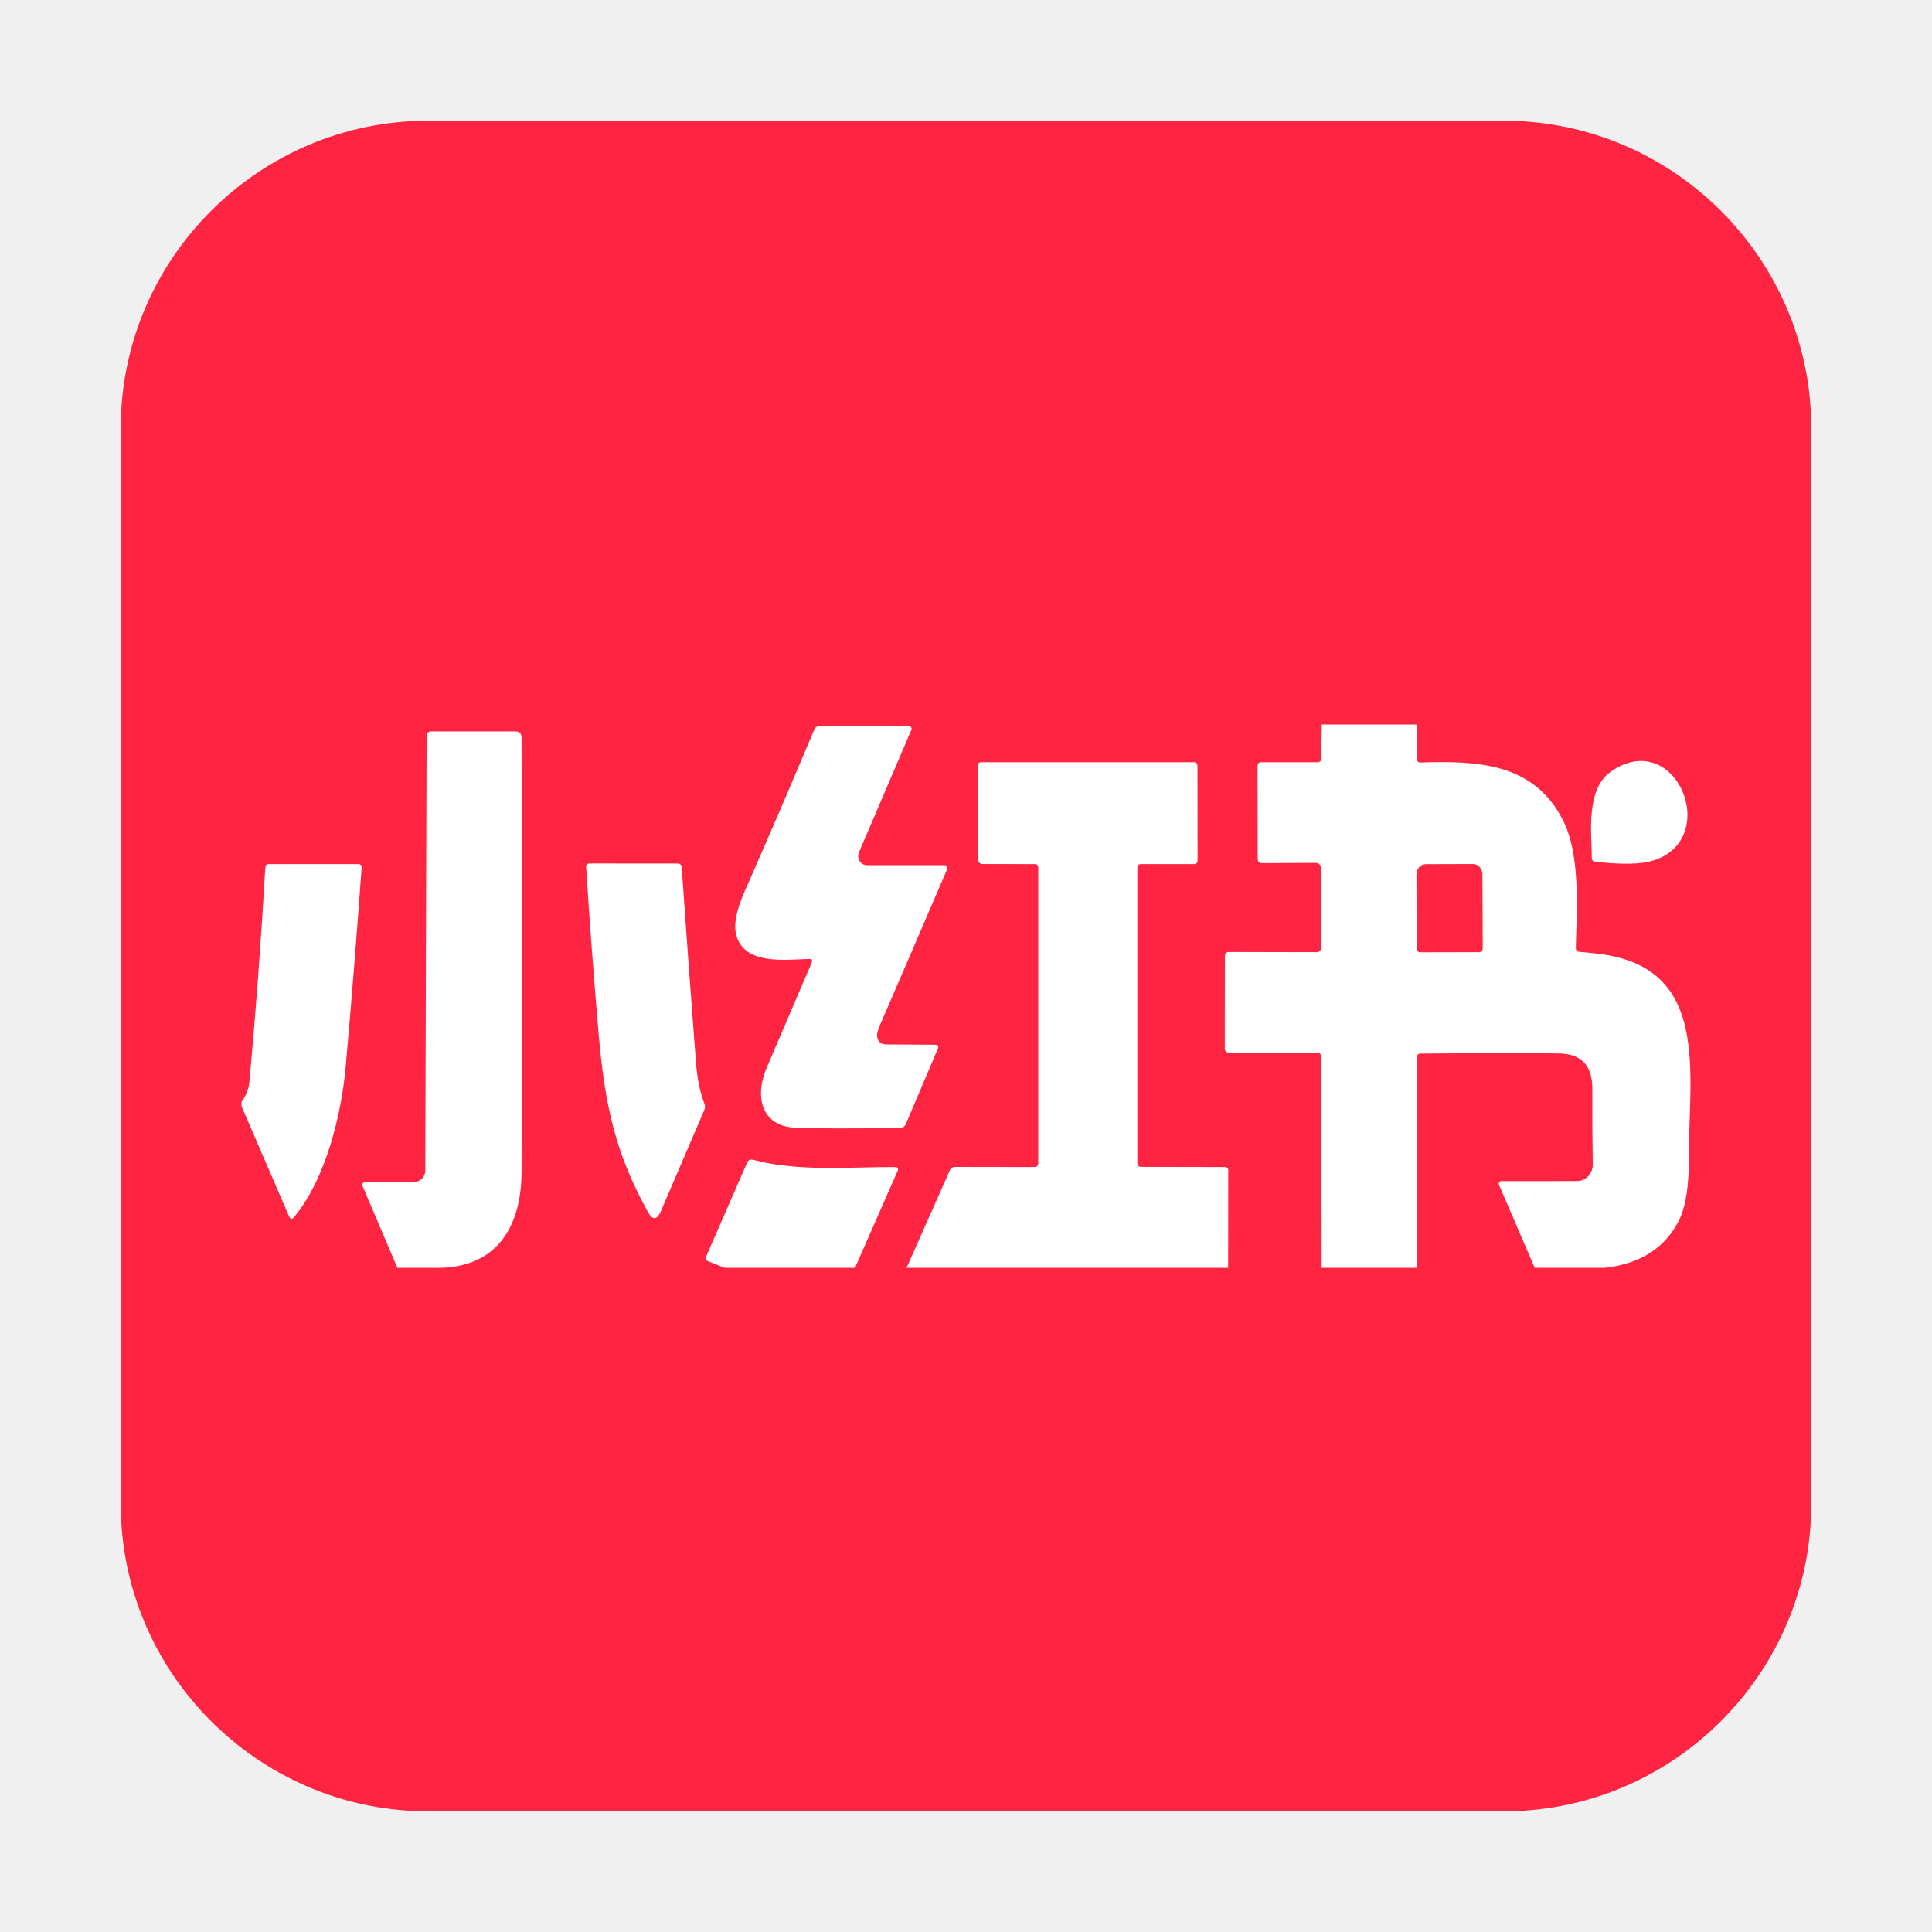
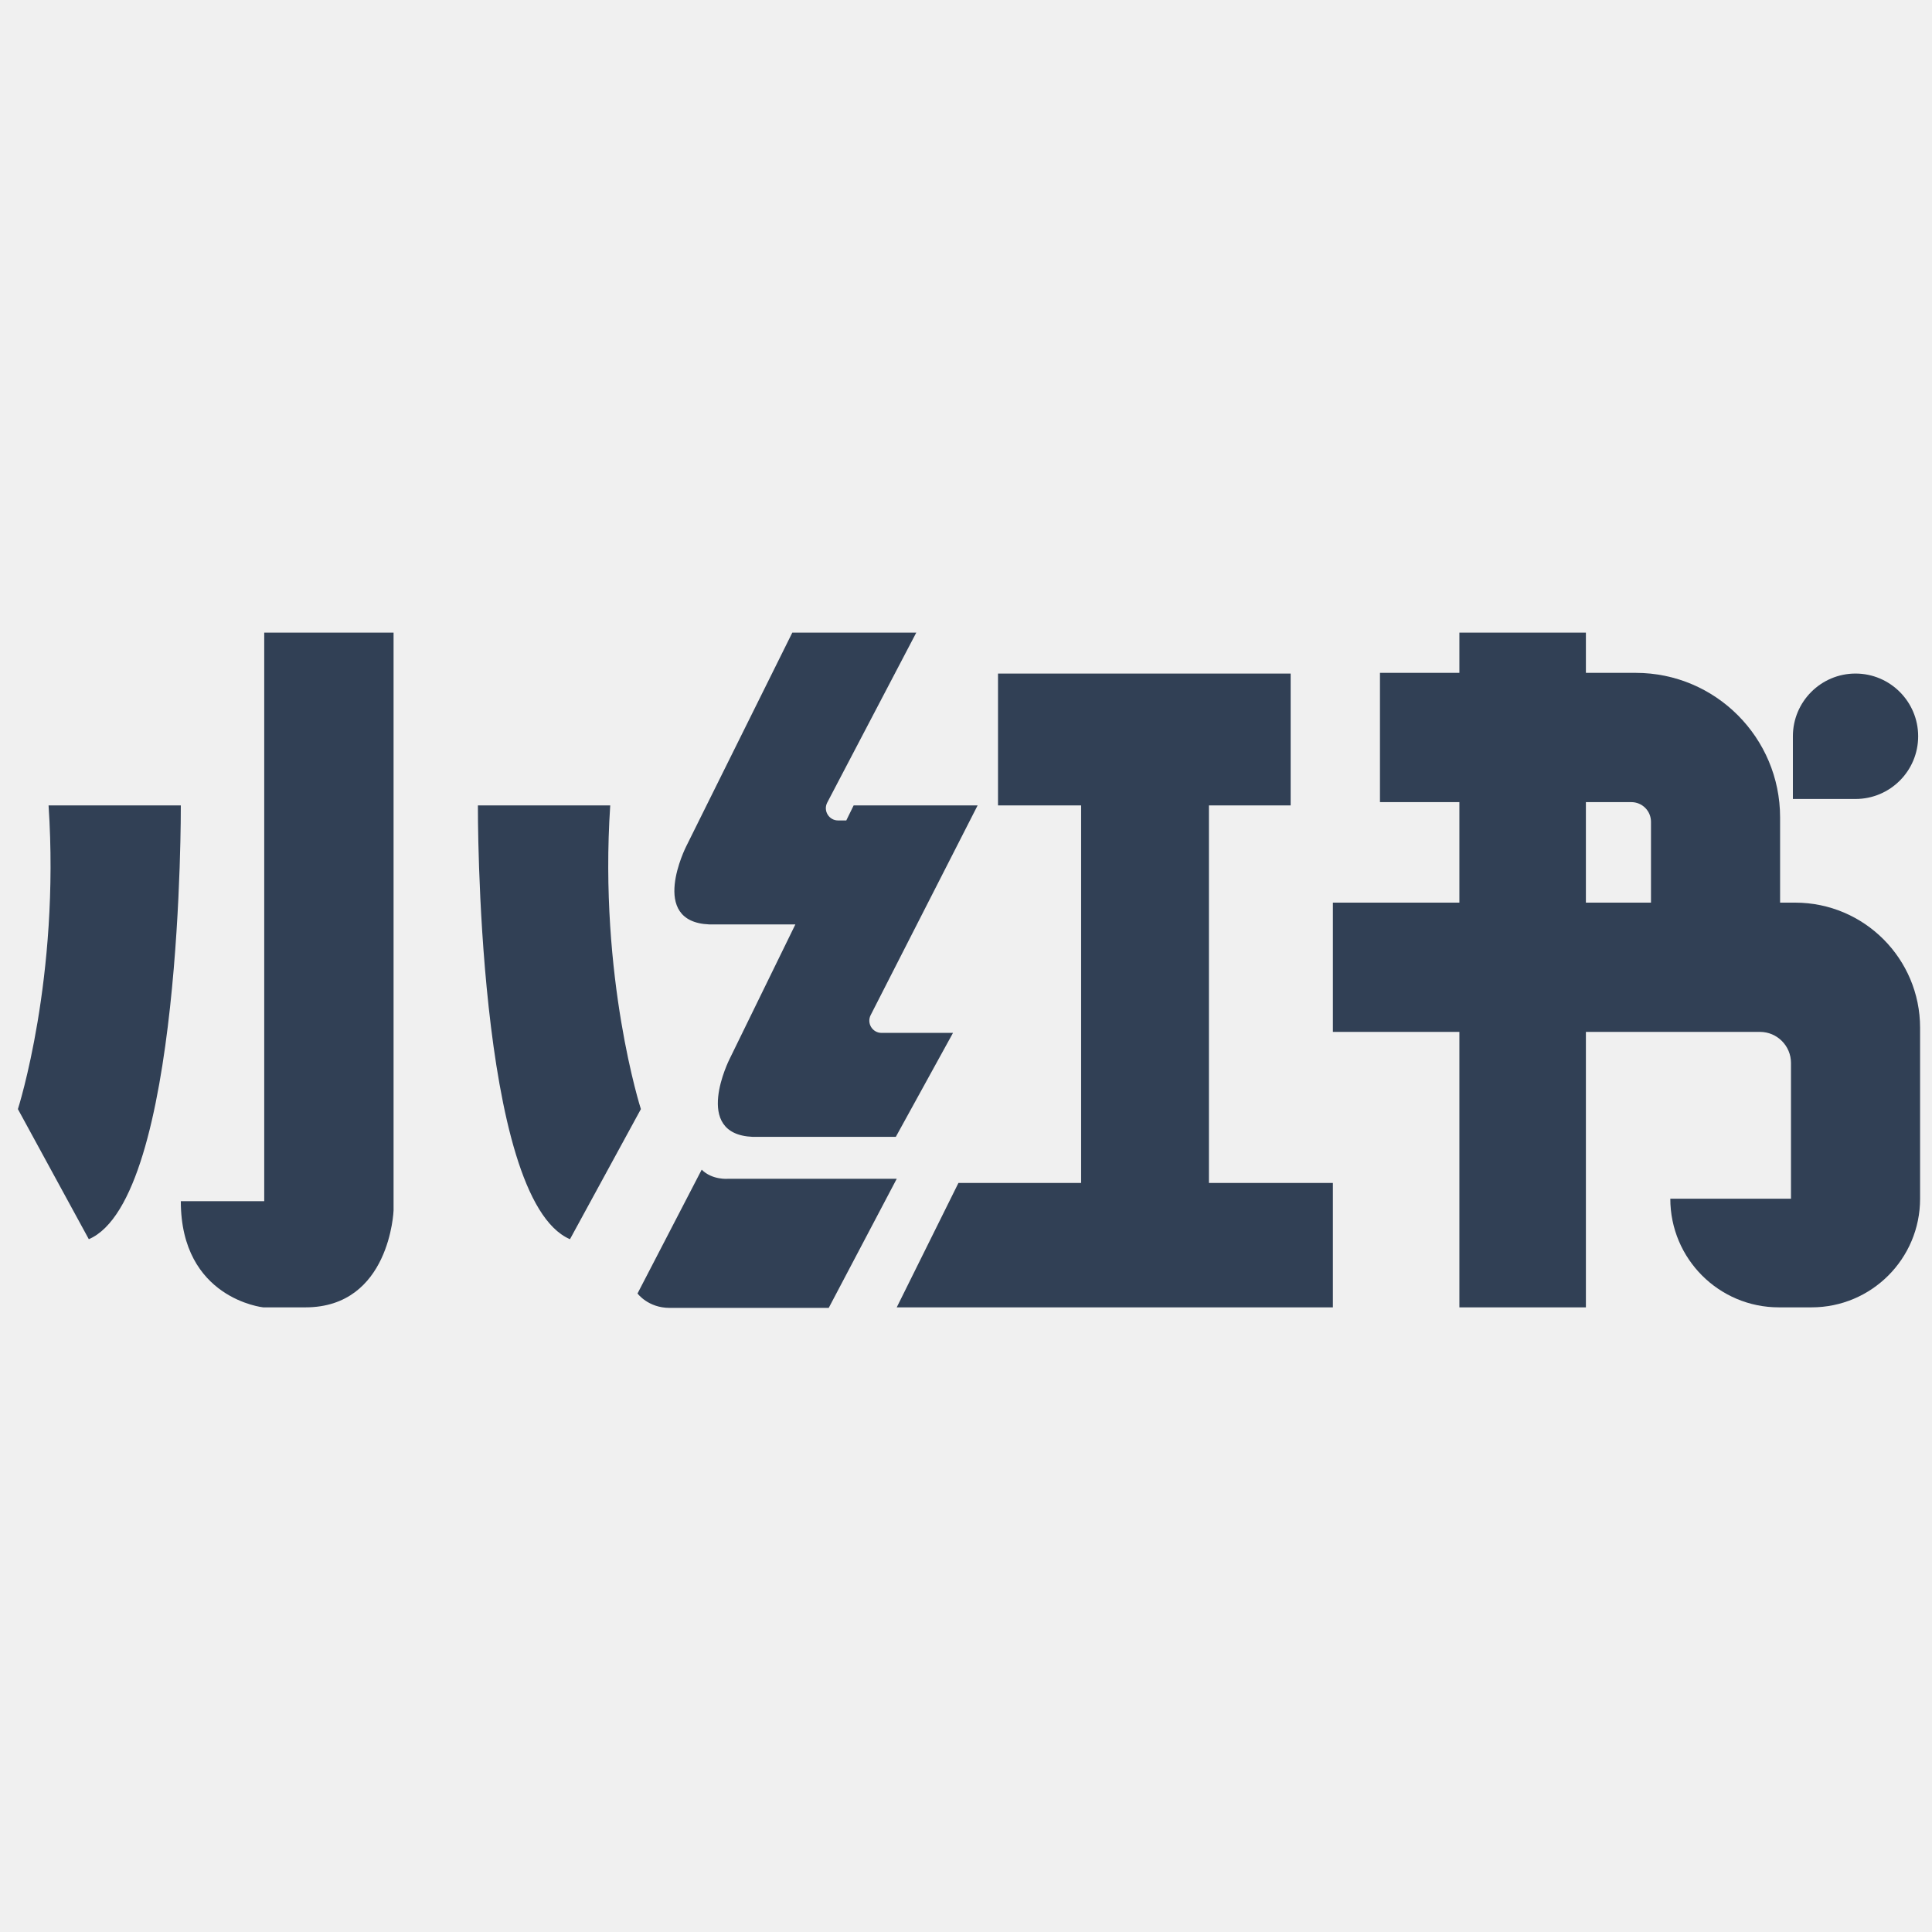
- <svg xmlns="http://www.w3.org/2000/svg" t="1778259127870" class="icon" viewBox="0 0 1024 1024" version="1.1" p-id="6493" width="200" height="200">
-   <path d="M960 797.248V226.784C960 137.248 886.752 64 797.216 64H226.784C137.248 64 64 137.248 64 226.784v570.464c0 88.64 71.808 161.344 160.16 162.752h575.68c88.32-1.408 160.16-74.08 160.16-162.752" fill="#FF2442" p-id="6494" />
-   <path d="M700.544 384h50.4v18.048c0 1.44 0.704 2.112 2.08 2.08 29.888-0.896 60 0.064 75.424 30.72 9.184 18.176 7.296 45.824 6.784 67.52-0.032 1.28 0.576 1.984 1.792 2.112 3.52 0.32 6.944 0.64 10.272 1.056 59.424 7.136 47.68 63.168 47.872 107.2 0.096 15.36-1.632 26.592-5.12 33.76-7.36 14.848-20.544 23.36-39.552 25.472H813.44l-18.944-43.968a1.44 1.44 0 0 1 0.096-1.344 1.376 1.376 0 0 1 1.152-0.64l40.192-0.032c2.24 0 4.352-0.96 5.888-2.624a8.896 8.896 0 0 0 2.368-6.176c-0.192-13.44-0.288-26.848-0.224-40.256 0-12.064-5.696-18.24-17.184-18.56-12.992-0.32-37.6-0.32-73.856 0.064-1.28 0-1.92 0.704-1.92 2.08l-0.192 111.456H700.48l-0.16-111.936a1.984 1.984 0 0 0-1.952-2.048h-47.04a2.24 2.24 0 0 1-2.176-2.24l0.064-48.704c0-1.632 0.768-2.464 2.304-2.464l46.496 0.096a2.208 2.208 0 0 0 1.6-0.704 2.432 2.432 0 0 0 0.64-1.664v-42.112a2.784 2.784 0 0 0-2.688-2.848l-28.704 0.128c-1.504 0-2.24-0.8-2.24-2.368l-0.096-48.96c0-1.44 0.64-2.144 2.08-2.144h29.728c1.28 0 1.92-0.64 1.92-2.016l0.32-17.984z m52.192 120.736l31.264-0.064c0.512 0 0.992-0.224 1.344-0.608a2.016 2.016 0 0 0 0.544-1.408l-0.16-39.136c0-3.072-2.24-5.568-4.96-5.568l-25.088 0.064a4.704 4.704 0 0 0-3.52 1.664 5.984 5.984 0 0 0-1.44 4l0.16 39.136c0 1.088 0.864 1.92 1.856 1.92zM429.344 508.256c-12.16 0.224-34.144 3.616-38.944-12.032-2.912-9.344 3.68-22.368 7.68-31.488 11.392-25.952 22.56-52 33.536-78.144 0.448-1.056 1.216-1.6 2.304-1.6h48.096c0.416 0 0.768 0.224 0.96 0.576a1.28 1.28 0 0 1 0.128 1.152l-27.84 65.056c-0.64 1.504-0.48 3.2 0.352 4.608a4.544 4.544 0 0 0 3.84 2.176h41.216c0.512 0 0.96 0.256 1.248 0.672 0.256 0.448 0.32 0.96 0.096 1.44-11.904 27.744-23.776 55.296-35.616 82.656-1.184 2.72-1.696 4.736-1.504 6.016 0.416 2.784 1.984 4.192 4.672 4.224l26.08 0.16c1.504 0.032 1.984 0.768 1.376 2.24l-16.864 39.68a3.328 3.328 0 0 1-3.2 2.208c-26.496 0.32-45.024 0.32-55.584-0.16-17.472-0.8-21.76-16.096-14.976-31.872l23.968-55.936a1.216 1.216 0 0 0-0.096-1.088 1.088 1.088 0 0 0-0.96-0.544zM229.504 671.968h-18.88l-18.496-43.424a1.408 1.408 0 0 1 0.096-1.312 1.28 1.28 0 0 1 1.088-0.64l26.112-0.064a6.112 6.112 0 0 0 5.984-6.24l0.704-230.304a2.24 2.24 0 0 1 2.208-2.304h44.928c2.112 0 3.168 1.12 3.2 3.328 0.192 77.984 0.192 154.624 0 229.952-0.128 30.912-14.464 52.032-46.944 51.008z" fill="#FFFFFF" p-id="6495" />
-   <path d="M650.944 671.968h-170.432l22.848-51.52a3.04 3.04 0 0 1 2.976-1.952l41.728 0.064c1.472 0 2.24-0.736 2.24-2.24v-156.32c0-1.344-0.64-2.016-1.92-2.016l-27.68-0.032c-1.248 0-2.24-1.088-2.24-2.4v-50.144c0-0.768 0.576-1.408 1.312-1.408h112.832c1.408 0 2.08 0.736 2.08 2.208l0.064 49.6c0 1.44-0.704 2.176-2.112 2.176h-27.904c-1.28 0-1.92 0.672-1.92 2.016v156.224c0 1.504 0.736 2.24 2.144 2.24l44.224 0.096c1.216 0 1.824 0.64 1.824 1.92L650.944 672zM853.92 408.864c34.816-23.936 59.328 37.088 21.184 47.552-6.208 1.728-16.096 1.824-29.632 0.32-1.216-0.128-1.792-0.8-1.792-2.08-0.192-14.4-3.04-36.672 10.24-45.76zM373.312 588.288l-23.04 53.664c-2.08 4.8-4.352 4.896-6.88 0.384-16.96-30.656-22.72-55.68-26.048-93.792-2.56-29.6-4.768-59.2-6.688-88.864-0.064-1.344 0.544-2.016 1.824-2.016l46.688 0.032c1.312 0 2.048 0.704 2.144 2.048 2.4 34.496 4.928 68.896 7.552 103.2 0.672 8.832 2.176 16.16 4.48 21.984a4.16 4.16 0 0 1-0.032 3.36zM128 586.304v-2.208a22.592 22.592 0 0 0 4.16-10.112c3.456-38.08 6.272-76.128 8.48-114.208 0.096-1.184 0.672-1.792 1.792-1.792h47.68c0.416 0 0.832 0.192 1.152 0.544 0.288 0.32 0.448 0.768 0.416 1.216a6351.04 6351.04 0 0 1-8.416 105.184c-2.24 25.44-10.368 59.488-27.36 80.128-1.088 1.312-2.016 1.184-2.72-0.416L128 586.304zM453.184 671.968h-69.056l-8.8-3.488c-1.248-0.48-1.6-1.344-1.024-2.592l21.664-49.6c0.64-1.44 1.664-1.984 3.136-1.6 23.68 6.432 51.104 3.776 75.328 3.872 1.504 0.032 1.92 0.768 1.28 2.176l-22.528 51.2z" fill="#FFFFFF" p-id="6496" />
+ <svg xmlns="http://www.w3.org/2000/svg" t="1778350298105" class="icon" viewBox="0 0 1024 1024" version="1.1" p-id="6404" width="200" height="200">
+   <path d="M95.837 426.89H25.742c6.095 91.55-16.254 160.955-16.254 160.955l37.587 68.957c49.778-21.333 48.762-229.912 48.762-229.912zM323.434 426.89h-70.136s-1.016 208.579 48.803 229.912l37.587-68.957s-22.349-69.404-16.254-160.955zM140.048 636.648h-44.211c0 51.728 43.683 56.279 43.683 56.279h22.349c44.861 0 46.73-51.363 46.73-51.363v-306.265h-68.551v301.349zM375.893 489.956h45.674l-34.824 71.233s-20.317 40.025 12.19 41.366h75.865l30.314-55.101h-37.872c-4.836 0-7.964-5.12-5.77-9.427l56.686-111.137h-65.707l-3.901 7.964h-4.348c-4.836 0-7.964-5.12-5.77-9.427l47.218-90.128h-65.707l-56.239 113.29s-20.317 40.025 12.19 41.366zM385.89 624.782s-8.371 0.772-13.978-4.836l-34.011 65.625s5.567 7.639 17.026 7.639h84.317l36.043-68.429h-89.397z" fill="#314055" p-id="6405" />
+   <path d="M640.756 426.89h43.313v-69.892h-155.103v69.892h44.048v200.086h-65.016l-32.711 65.95h231.172v-65.95h-65.703z" fill="#314055" p-id="6406" />
+   <path d="M840.554 425.143h24.097a10.403 10.403 0 0 1 10.403 10.443v42.829h-34.499v-53.272z m110.897 53.272h-7.964v-45.186c0-42.301-34.255-76.597-76.516-76.597h-26.413v-21.333h-67.048v21.333h-42.098v68.51h42.098v53.272h-67.048v68.51h67.048v146.001h67.048v-146.001h92.282a16.457 16.457 0 0 1 16.417 16.457v71.964h-63.959c0 31.817 25.763 57.58 57.539 57.58h17.31c31.777 0 57.539-25.763 57.539-57.58v-90.616c-0.004-36.612-29.663-66.316-66.235-66.316z" fill="#314055" p-id="6407" />
+   <path d="M1016.665 390.237c0-18.326-14.872-33.239-33.199-33.239s-33.199 14.913-33.199 33.239v33.239h33.199c18.326 0 33.199-14.872 33.199-33.239z" fill="#314055" p-id="6408" />
</svg>
